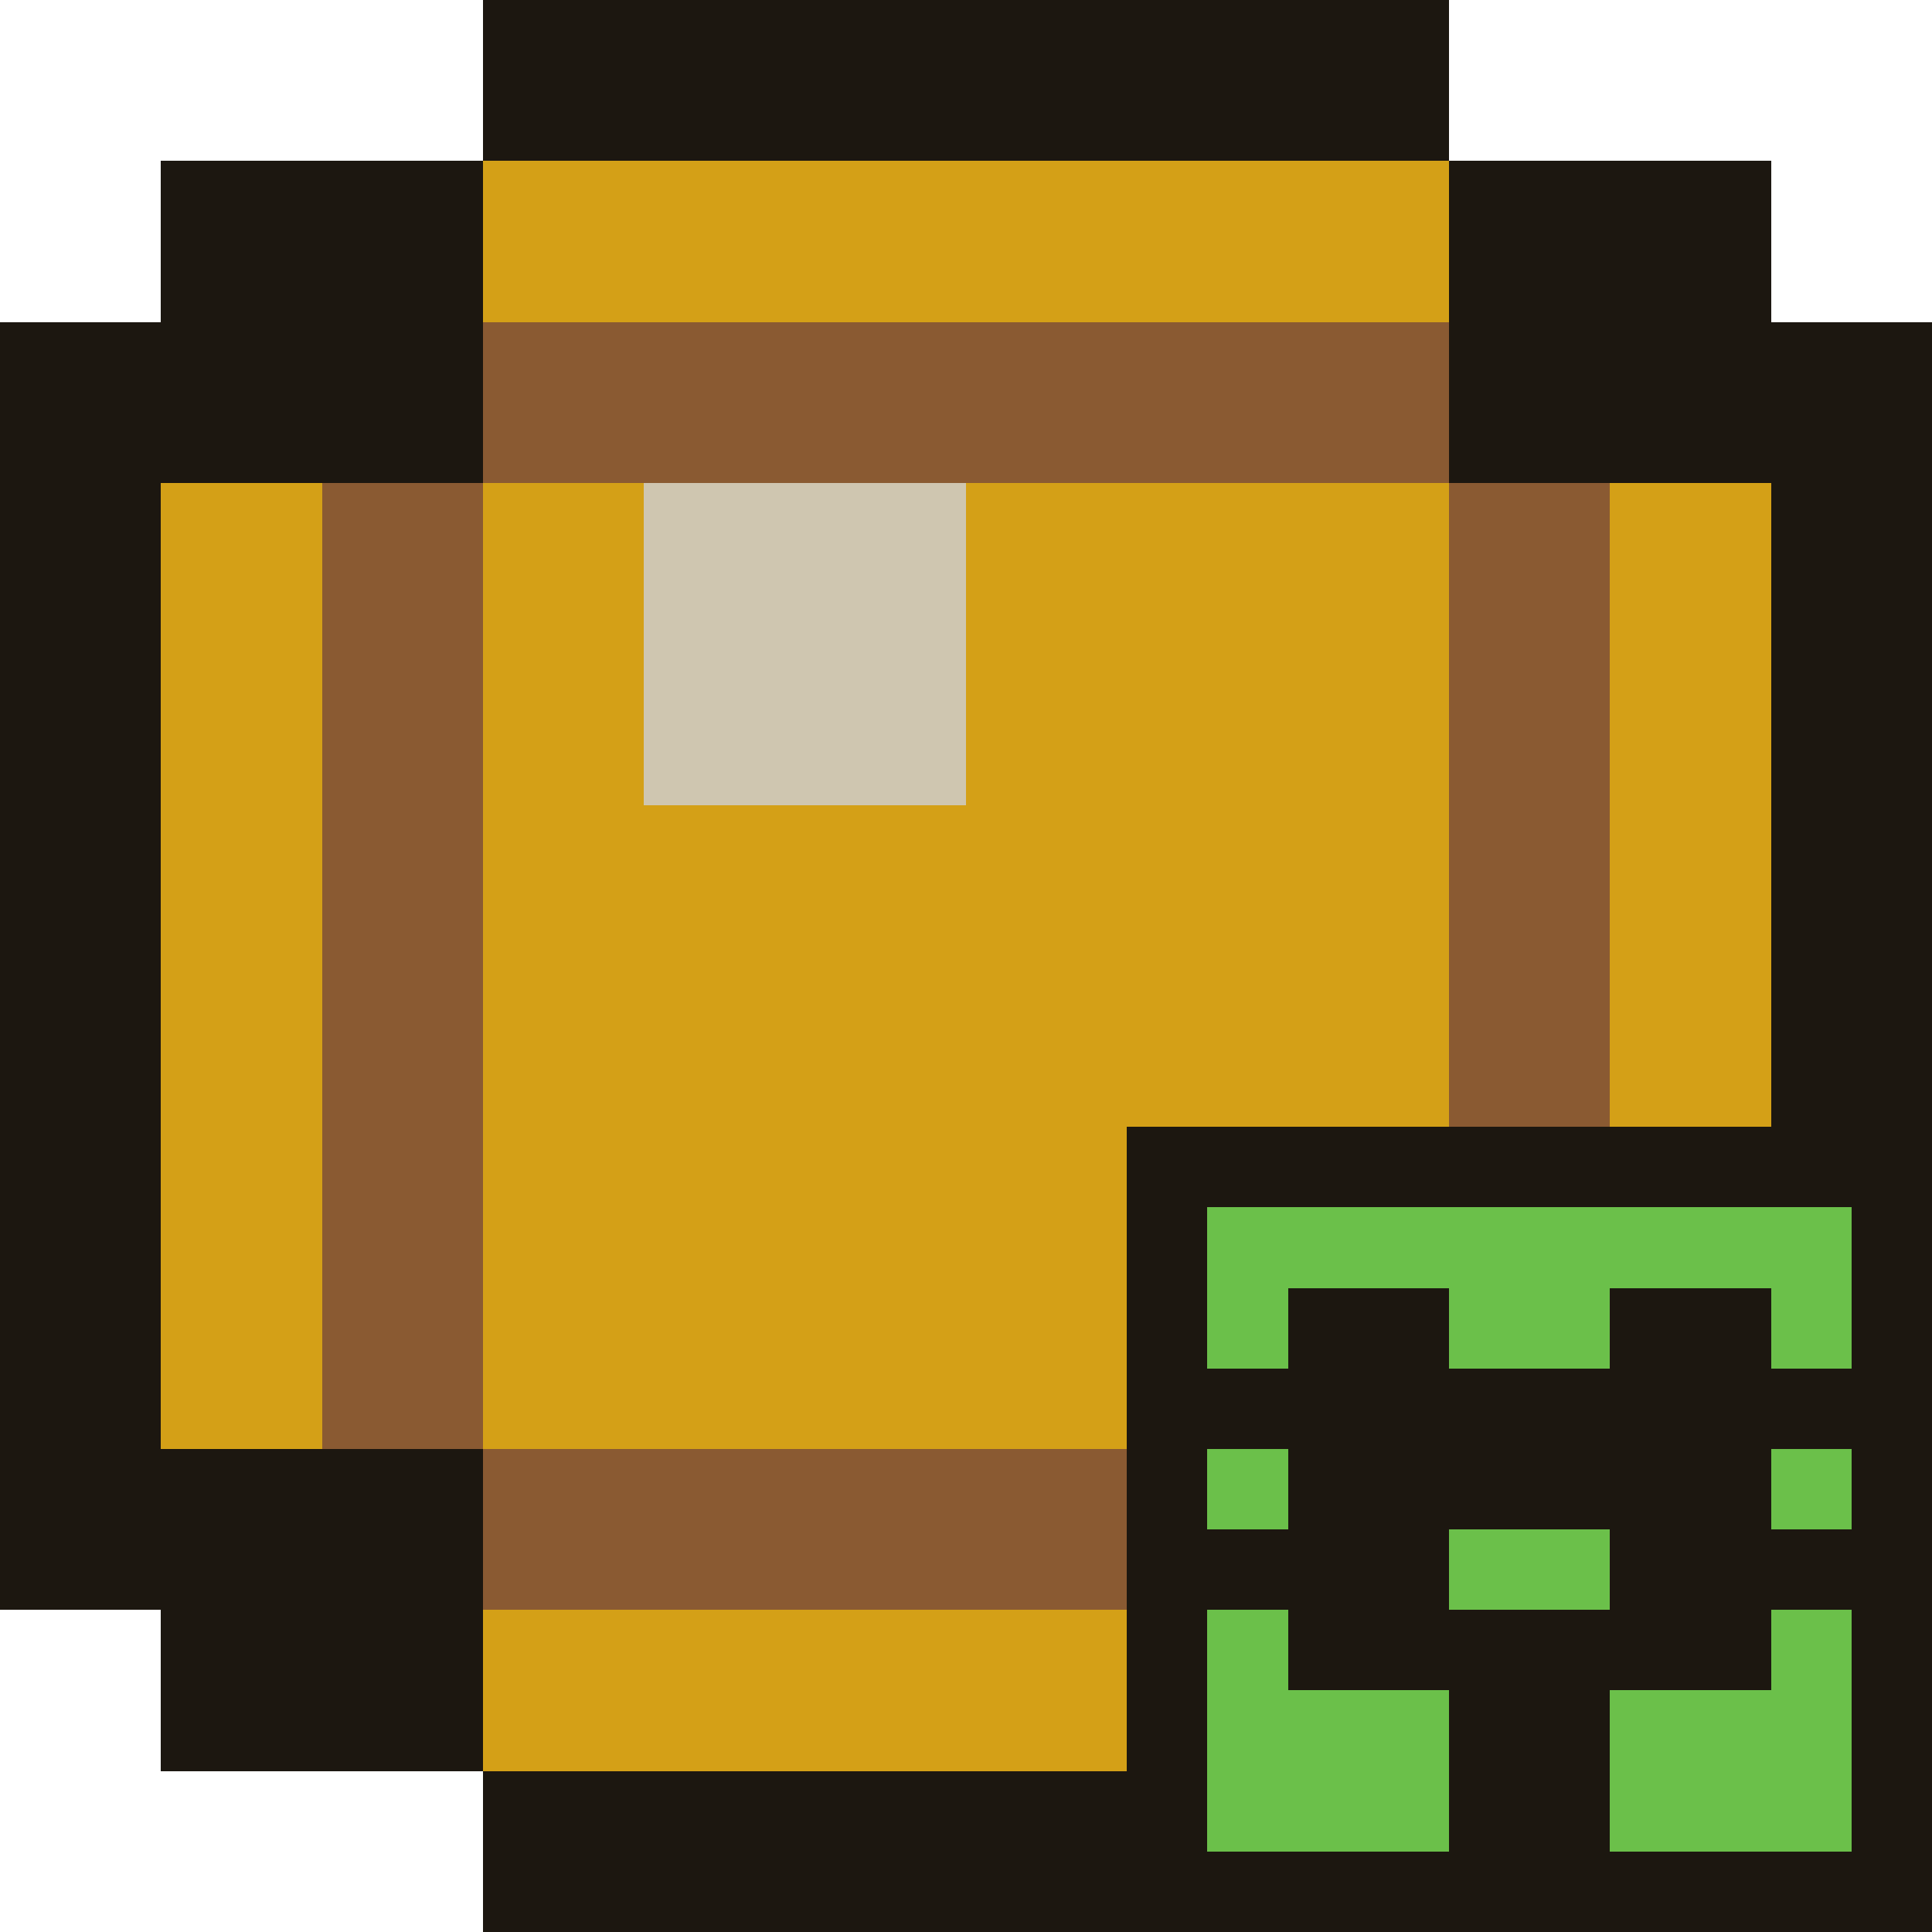
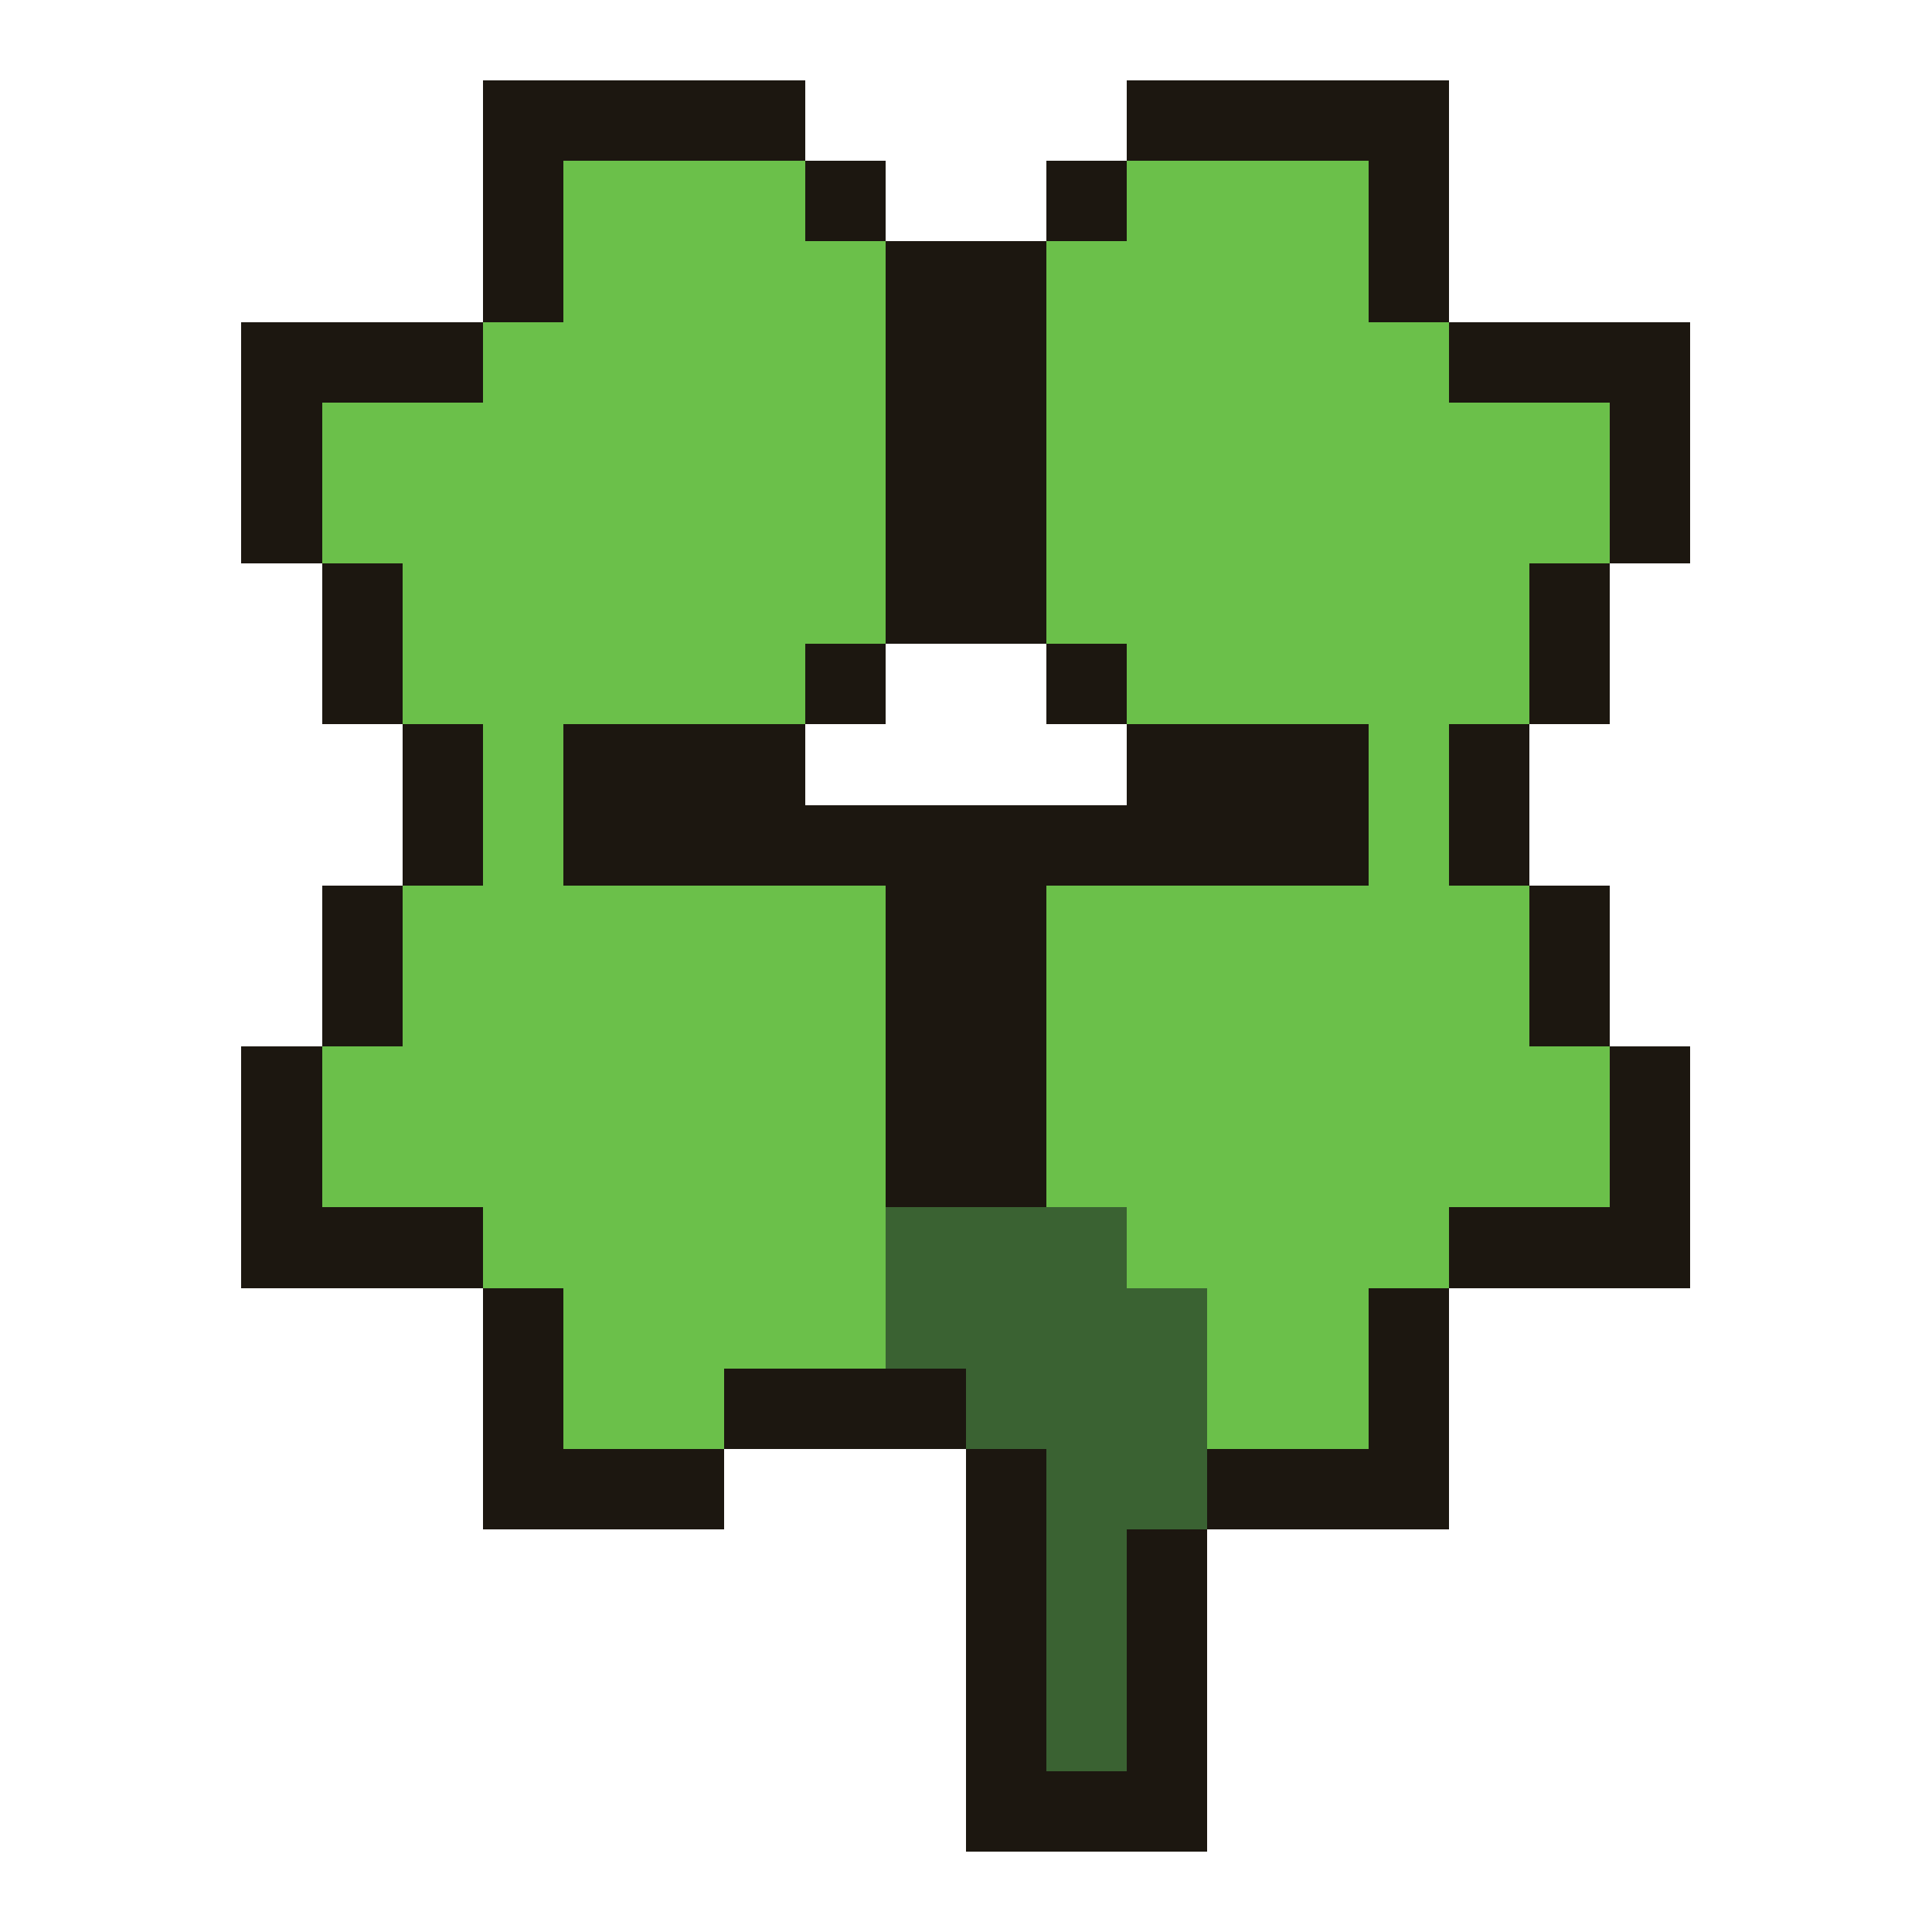
<svg xmlns="http://www.w3.org/2000/svg" viewBox="0 0 24 24" fill="none" shape-rendering="crispEdges">
-   <g transform="translate(0,0) scale(2)">
-     <rect fill="#1c1710" x="3" y="0" width="6" height="1" />
-     <rect fill="#1c1710" x="1" y="1" width="10" height="1" />
-     <rect fill="#1c1710" x="0" y="2" width="12" height="8" />
-     <rect fill="#1c1710" x="1" y="10" width="10" height="1" />
-     <rect fill="#1c1710" x="3" y="11" width="6" height="1" />
-     <rect fill="#d4a017" x="3" y="1" width="6" height="10" />
-     <rect fill="#d4a017" x="1" y="3" width="10" height="6" />
-     <rect fill="#8a5a32" x="3" y="2" width="6" height="1" />
-     <rect fill="#8a5a32" x="2" y="3" width="1" height="6" />
-     <rect fill="#8a5a32" x="9" y="3" width="1" height="6" />
-     <rect fill="#8a5a32" x="3" y="9" width="6" height="1" />
-     <rect fill="#cfc6b0" x="4" y="3" width="2" height="2" />
-   </g>
-   <g transform="translate(14,14)">
-     <rect fill="#1c1710" x="0" y="0" width="10" height="10" />
-     <rect fill="#6bc04a" x="1" y="1" width="8" height="8" />
-     <rect fill="#1c1710" x="2" y="2" width="2" height="1" />
-     <rect fill="#1c1710" x="6" y="2" width="2" height="1" />
-     <rect fill="#1c1710" x="1" y="3" width="8" height="1" />
-     <rect fill="#1c1710" x="2" y="4" width="6" height="1" />
-     <rect fill="#1c1710" x="1" y="5" width="3" height="1" />
-     <rect fill="#1c1710" x="6" y="5" width="3" height="1" />
-     <rect fill="#1c1710" x="2" y="6" width="6" height="1" />
-     <rect fill="#1c1710" x="4" y="7" width="2" height="2" />
-   </g>
+   <rect fill="#1c1710" x="6" y="1" width="4" height="1" />
+   <rect fill="#1c1710" x="14" y="1" width="4" height="1" />
+   <rect fill="#1c1710" x="6" y="2" width="1" height="1" />
+   <rect fill="#1c1710" x="10" y="2" width="1" height="1" />
+   <rect fill="#1c1710" x="13" y="2" width="1" height="1" />
+   <rect fill="#1c1710" x="17" y="2" width="1" height="1" />
+   <rect fill="#1c1710" x="6" y="3" width="1" height="1" />
+   <rect fill="#1c1710" x="11" y="3" width="2" height="1" />
+   <rect fill="#1c1710" x="17" y="3" width="1" height="1" />
+   <rect fill="#1c1710" x="3" y="4" width="3" height="1" />
+   <rect fill="#1c1710" x="11" y="4" width="2" height="1" />
+   <rect fill="#1c1710" x="18" y="4" width="3" height="1" />
+   <rect fill="#1c1710" x="3" y="5" width="1" height="1" />
+   <rect fill="#1c1710" x="11" y="5" width="2" height="1" />
+   <rect fill="#1c1710" x="20" y="5" width="1" height="1" />
+   <rect fill="#1c1710" x="3" y="6" width="1" height="1" />
+   <rect fill="#1c1710" x="11" y="6" width="2" height="1" />
+   <rect fill="#1c1710" x="20" y="6" width="1" height="1" />
+   <rect fill="#1c1710" x="4" y="7" width="1" height="1" />
+   <rect fill="#1c1710" x="11" y="7" width="2" height="1" />
+   <rect fill="#1c1710" x="19" y="7" width="1" height="1" />
+   <rect fill="#1c1710" x="4" y="8" width="1" height="1" />
+   <rect fill="#1c1710" x="10" y="8" width="1" height="1" />
+   <rect fill="#1c1710" x="13" y="8" width="1" height="1" />
+   <rect fill="#1c1710" x="19" y="8" width="1" height="1" />
+   <rect fill="#1c1710" x="5" y="9" width="1" height="1" />
+   <rect fill="#1c1710" x="7" y="9" width="3" height="1" />
+   <rect fill="#1c1710" x="14" y="9" width="3" height="1" />
+   <rect fill="#1c1710" x="18" y="9" width="1" height="1" />
+   <rect fill="#1c1710" x="5" y="10" width="1" height="1" />
+   <rect fill="#1c1710" x="7" y="10" width="10" height="1" />
+   <rect fill="#1c1710" x="18" y="10" width="1" height="1" />
+   <rect fill="#1c1710" x="4" y="11" width="1" height="1" />
+   <rect fill="#1c1710" x="11" y="11" width="2" height="1" />
+   <rect fill="#1c1710" x="19" y="11" width="1" height="1" />
+   <rect fill="#1c1710" x="4" y="12" width="1" height="1" />
+   <rect fill="#1c1710" x="11" y="12" width="2" height="1" />
+   <rect fill="#1c1710" x="19" y="12" width="1" height="1" />
+   <rect fill="#1c1710" x="3" y="13" width="1" height="1" />
+   <rect fill="#1c1710" x="11" y="13" width="2" height="1" />
+   <rect fill="#1c1710" x="20" y="13" width="1" height="1" />
+   <rect fill="#1c1710" x="3" y="14" width="1" height="1" />
+   <rect fill="#1c1710" x="11" y="14" width="2" height="1" />
+   <rect fill="#1c1710" x="20" y="14" width="1" height="1" />
+   <rect fill="#1c1710" x="3" y="15" width="3" height="1" />
+   <rect fill="#1c1710" x="18" y="15" width="3" height="1" />
+   <rect fill="#1c1710" x="6" y="16" width="1" height="1" />
+   <rect fill="#1c1710" x="17" y="16" width="1" height="1" />
+   <rect fill="#1c1710" x="6" y="17" width="1" height="1" />
+   <rect fill="#1c1710" x="9" y="17" width="3" height="1" />
+   <rect fill="#1c1710" x="17" y="17" width="1" height="1" />
+   <rect fill="#1c1710" x="6" y="18" width="3" height="1" />
+   <rect fill="#1c1710" x="12" y="18" width="1" height="1" />
+   <rect fill="#1c1710" x="15" y="18" width="3" height="1" />
+   <rect fill="#1c1710" x="12" y="19" width="1" height="1" />
+   <rect fill="#1c1710" x="14" y="19" width="1" height="1" />
+   <rect fill="#1c1710" x="12" y="20" width="1" height="1" />
+   <rect fill="#1c1710" x="14" y="20" width="1" height="1" />
+   <rect fill="#1c1710" x="12" y="21" width="1" height="1" />
+   <rect fill="#1c1710" x="14" y="21" width="1" height="1" />
+   <rect fill="#1c1710" x="12" y="22" width="3" height="1" />
+   <rect fill="#6bc04a" x="7" y="2" width="3" height="1" />
+   <rect fill="#6bc04a" x="14" y="2" width="3" height="1" />
+   <rect fill="#6bc04a" x="7" y="3" width="4" height="1" />
+   <rect fill="#6bc04a" x="13" y="3" width="4" height="1" />
+   <rect fill="#6bc04a" x="6" y="4" width="5" height="1" />
+   <rect fill="#6bc04a" x="13" y="4" width="5" height="1" />
+   <rect fill="#6bc04a" x="4" y="5" width="7" height="1" />
+   <rect fill="#6bc04a" x="13" y="5" width="7" height="1" />
+   <rect fill="#6bc04a" x="4" y="6" width="7" height="1" />
+   <rect fill="#6bc04a" x="13" y="6" width="7" height="1" />
+   <rect fill="#6bc04a" x="5" y="7" width="6" height="1" />
+   <rect fill="#6bc04a" x="13" y="7" width="6" height="1" />
+   <rect fill="#6bc04a" x="5" y="8" width="5" height="1" />
+   <rect fill="#6bc04a" x="14" y="8" width="5" height="1" />
+   <rect fill="#6bc04a" x="6" y="9" width="1" height="1" />
+   <rect fill="#6bc04a" x="17" y="9" width="1" height="1" />
+   <rect fill="#6bc04a" x="6" y="10" width="1" height="1" />
+   <rect fill="#6bc04a" x="17" y="10" width="1" height="1" />
+   <rect fill="#6bc04a" x="5" y="11" width="6" height="1" />
+   <rect fill="#6bc04a" x="13" y="11" width="6" height="1" />
+   <rect fill="#6bc04a" x="5" y="12" width="6" height="1" />
+   <rect fill="#6bc04a" x="13" y="12" width="6" height="1" />
+   <rect fill="#6bc04a" x="4" y="13" width="7" height="1" />
+   <rect fill="#6bc04a" x="13" y="13" width="7" height="1" />
+   <rect fill="#6bc04a" x="4" y="14" width="7" height="1" />
+   <rect fill="#6bc04a" x="13" y="14" width="7" height="1" />
+   <rect fill="#6bc04a" x="6" y="15" width="5" height="1" />
+   <rect fill="#6bc04a" x="14" y="15" width="4" height="1" />
+   <rect fill="#6bc04a" x="7" y="16" width="4" height="1" />
+   <rect fill="#6bc04a" x="15" y="16" width="2" height="1" />
+   <rect fill="#6bc04a" x="7" y="17" width="2" height="1" />
+   <rect fill="#6bc04a" x="15" y="17" width="2" height="1" />
+   <rect fill="#3a6232" x="11" y="15" width="3" height="1" />
+   <rect fill="#3a6232" x="11" y="16" width="4" height="1" />
+   <rect fill="#3a6232" x="12" y="17" width="3" height="1" />
+   <rect fill="#3a6232" x="13" y="18" width="2" height="1" />
+   <rect fill="#3a6232" x="13" y="19" width="1" height="1" />
+   <rect fill="#3a6232" x="13" y="20" width="1" height="1" />
+   <rect fill="#3a6232" x="13" y="21" width="1" height="1" />
</svg>
